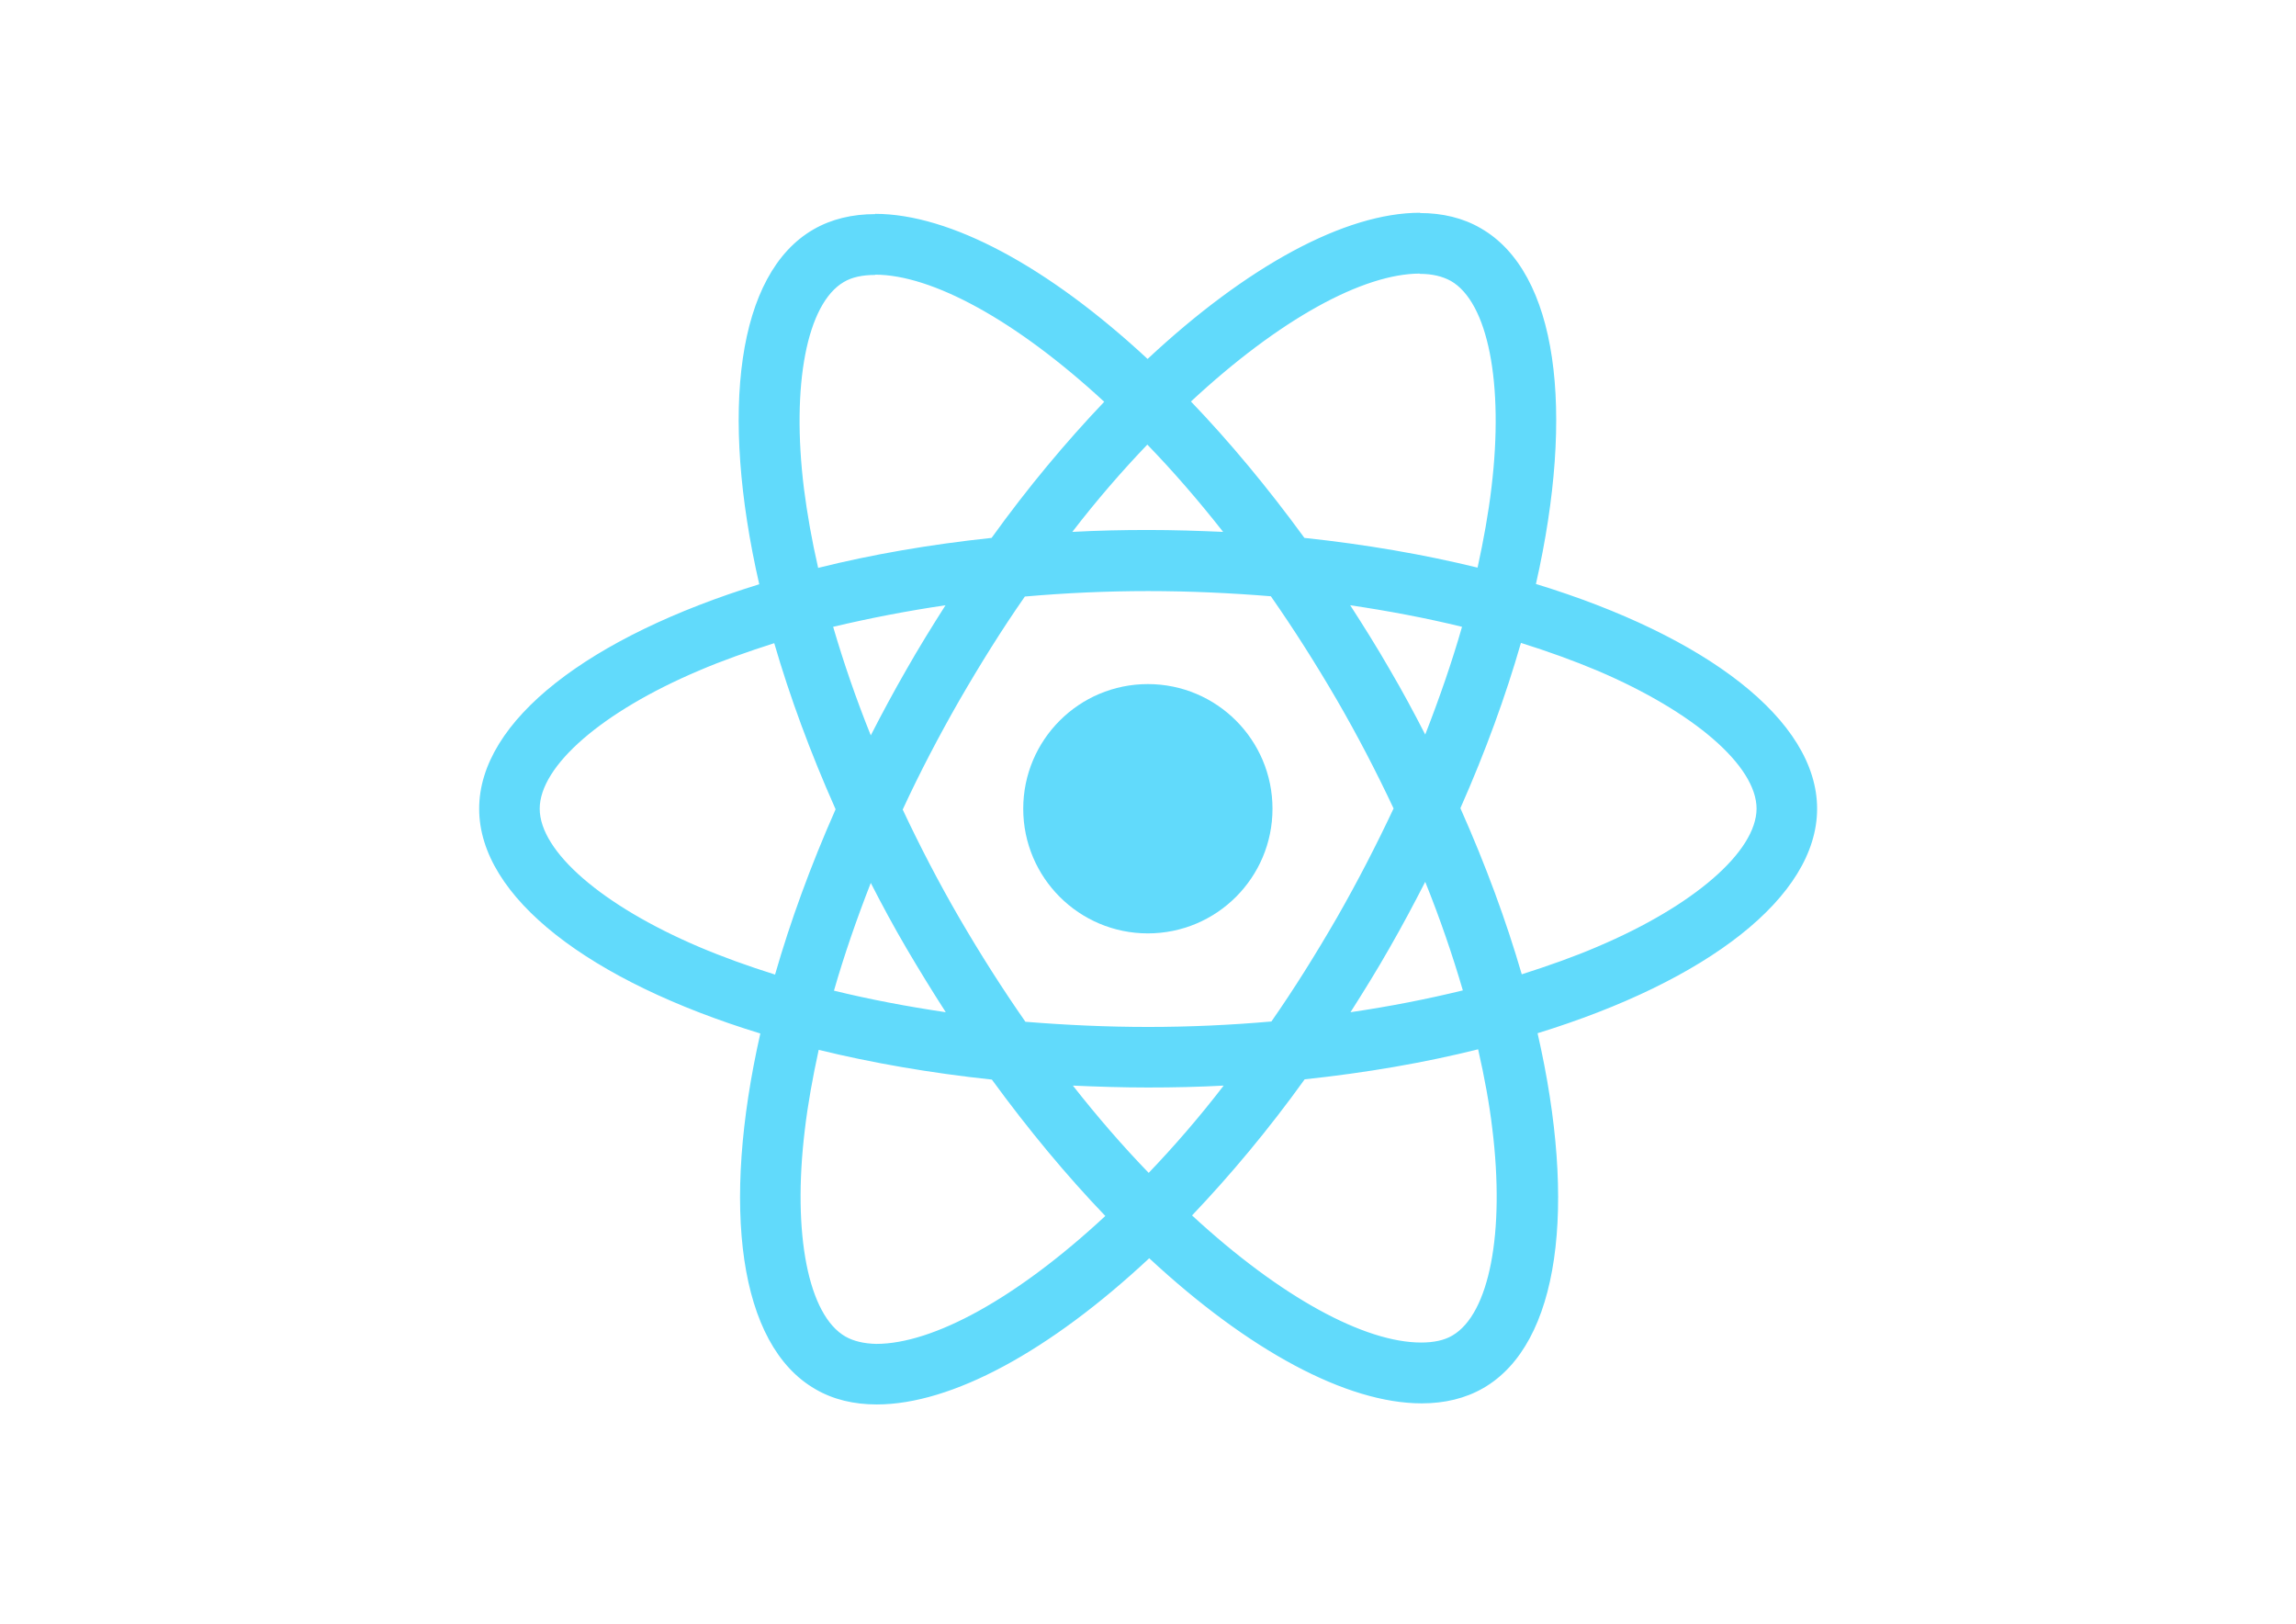
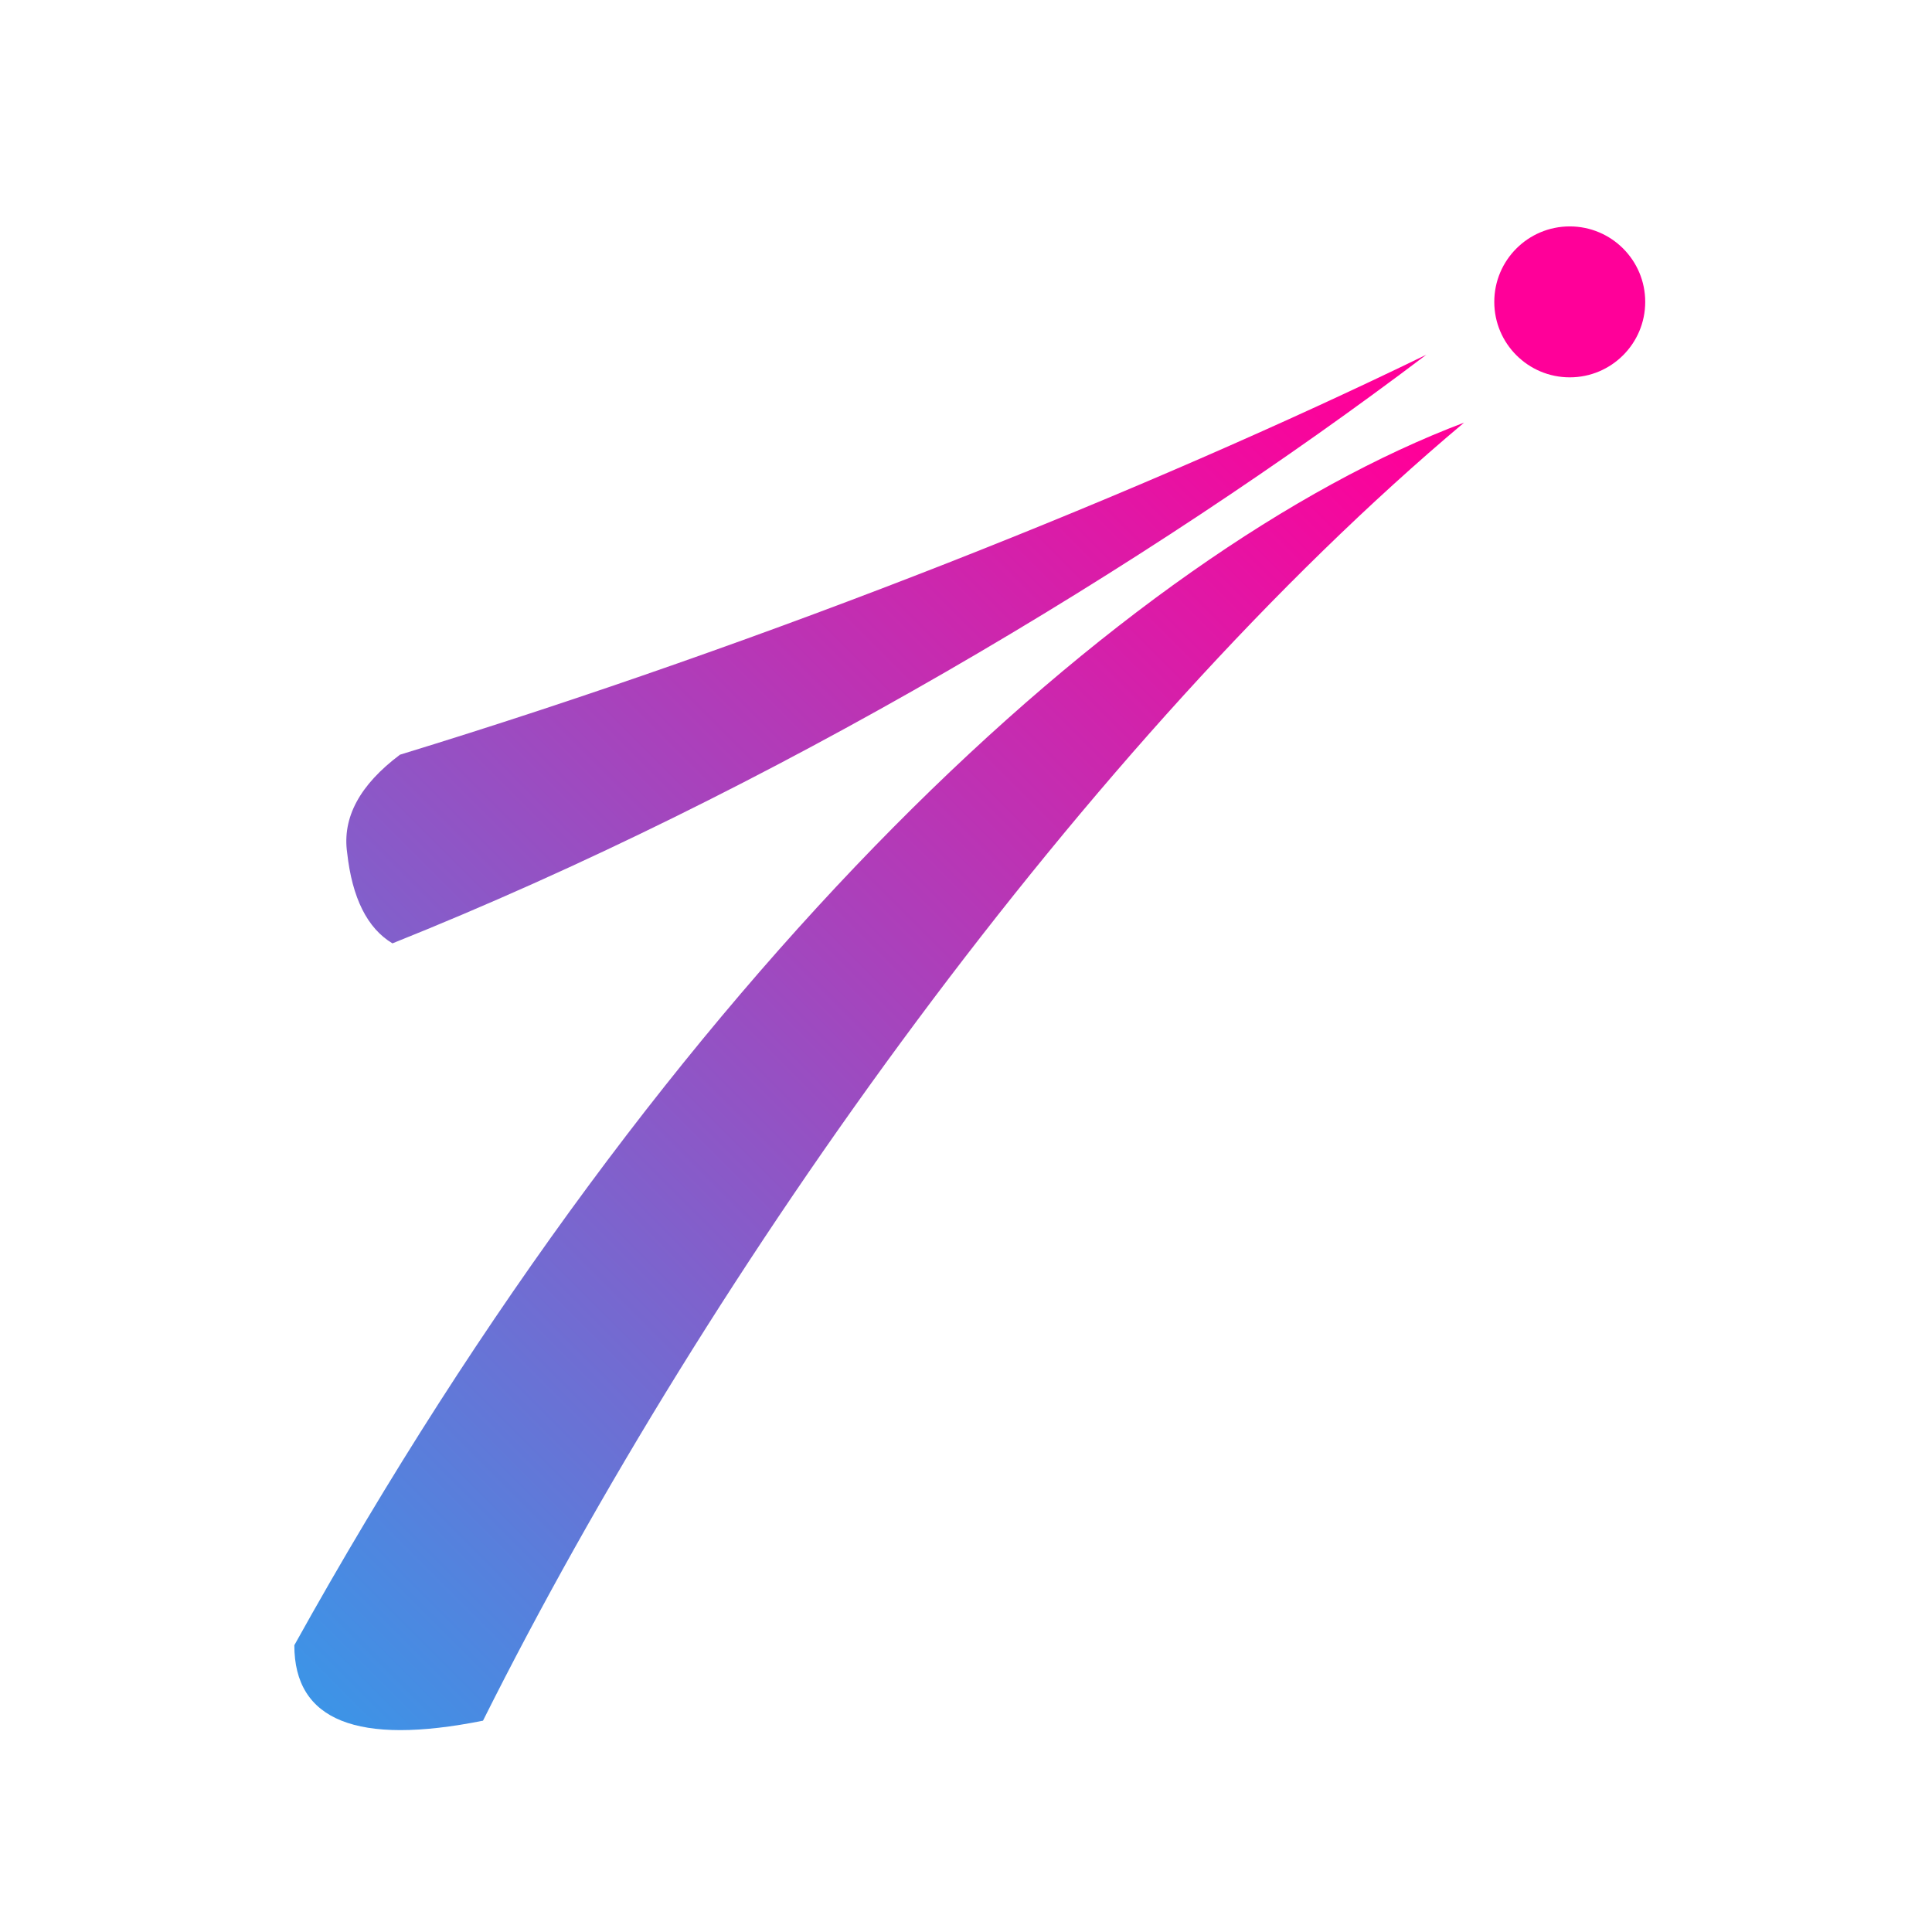
- <svg xmlns="http://www.w3.org/2000/svg" viewBox="0 0 841.9 595.3">
-   <g fill="#61DAFB">
-     <path d="M666.3 296.5c0-32.5-40.7-63.3-103.1-82.4 14.4-63.6 8-114.2-20.2-130.4-6.5-3.8-14.1-5.6-22.4-5.6v22.3c4.6 0 8.3.9 11.4 2.6 13.6 7.8 19.5 37.5 14.9 75.7-1.1 9.4-2.9 19.3-5.1 29.4-19.6-4.8-41-8.5-63.5-10.9-13.5-18.5-27.5-35.3-41.6-50 32.6-30.3 63.2-46.9 84-46.9V78c-27.5 0-63.5 19.6-99.9 53.6-36.4-33.8-72.4-53.2-99.9-53.2v22.3c20.7 0 51.4 16.5 84 46.6-14 14.7-28 31.4-41.3 49.9-22.6 2.4-44 6.1-63.6 11-2.3-10-4-19.7-5.2-29-4.7-38.2 1.1-67.9 14.6-75.8 3-1.8 6.9-2.6 11.5-2.6V78.5c-8.4 0-16 1.8-22.6 5.6-28.1 16.2-34.4 66.7-19.9 130.1-62.2 19.2-102.7 49.9-102.7 82.3 0 32.5 40.7 63.3 103.1 82.4-14.4 63.6-8 114.2 20.2 130.4 6.5 3.8 14.1 5.6 22.5 5.6 27.5 0 63.5-19.6 99.9-53.6 36.4 33.8 72.4 53.2 99.9 53.2 8.4 0 16-1.8 22.6-5.6 28.1-16.2 34.4-66.7 19.9-130.1 62-19.1 102.5-49.9 102.5-82.3zm-130.2-66.7c-3.7 12.9-8.3 26.2-13.5 39.5-4.1-8-8.4-16-13.1-24-4.6-8-9.5-15.8-14.4-23.4 14.2 2.1 27.9 4.7 41 7.9zm-45.8 106.5c-7.8 13.5-15.8 26.3-24.1 38.2-14.9 1.3-30 2-45.2 2-15.1 0-30.2-.7-45-1.9-8.3-11.9-16.4-24.6-24.2-38-7.6-13.1-14.5-26.4-20.8-39.8 6.2-13.4 13.2-26.8 20.7-39.9 7.8-13.5 15.8-26.3 24.1-38.2 14.9-1.3 30-2 45.2-2 15.1 0 30.2.7 45 1.9 8.3 11.9 16.4 24.6 24.2 38 7.6 13.1 14.5 26.4 20.8 39.8-6.3 13.4-13.2 26.8-20.7 39.9zm32.3-13c5.4 13.4 10 26.8 13.8 39.8-13.1 3.2-26.9 5.9-41.2 8 4.9-7.7 9.8-15.6 14.4-23.7 4.6-8 8.9-16.1 13-24.1zM421.2 430c-9.3-9.6-18.6-20.3-27.8-32 9 .4 18.2.7 27.5.7 9.4 0 18.7-.2 27.8-.7-9 11.7-18.3 22.4-27.5 32zm-74.4-58.9c-14.2-2.1-27.9-4.7-41-7.9 3.7-12.9 8.3-26.2 13.5-39.5 4.1 8 8.4 16 13.1 24 4.7 8 9.5 15.8 14.4 23.4zM420.7 163c9.3 9.6 18.6 20.3 27.8 32-9-.4-18.2-.7-27.5-.7-9.4 0-18.7.2-27.8.7 9-11.7 18.3-22.4 27.5-32zm-74 58.9c-4.9 7.7-9.8 15.6-14.4 23.7-4.6 8-8.9 16-13 24-5.4-13.4-10-26.8-13.8-39.8 13.1-3.1 26.9-5.8 41.2-7.9zm-90.5 125.2c-35.4-15.1-58.3-34.9-58.3-50.6 0-15.7 22.9-35.6 58.3-50.6 8.6-3.7 18-7 27.7-10.1 5.7 19.6 13.2 40 22.5 60.9-9.2 20.8-16.6 41.1-22.2 60.6-9.9-3.1-19.3-6.5-28-10.2zM310 490c-13.6-7.8-19.5-37.5-14.9-75.7 1.1-9.4 2.9-19.3 5.1-29.4 19.6 4.8 41 8.5 63.5 10.9 13.5 18.5 27.5 35.3 41.6 50-32.6 30.3-63.2 46.9-84 46.9-4.5-.1-8.3-1-11.3-2.7zm237.2-76.2c4.7 38.2-1.1 67.9-14.6 75.8-3 1.8-6.9 2.6-11.5 2.6-20.7 0-51.4-16.5-84-46.6 14-14.7 28-31.4 41.3-49.9 22.6-2.4 44-6.1 63.6-11 2.3 10.1 4.1 19.8 5.2 29.1zm38.5-66.7c-8.6 3.7-18 7-27.7 10.1-5.7-19.6-13.2-40-22.5-60.9 9.2-20.8 16.6-41.1 22.2-60.6 9.9 3.1 19.3 6.5 28.1 10.2 35.4 15.1 58.3 34.9 58.3 50.6-.1 15.7-23 35.6-58.4 50.6zM320.8 78.4z" />
-     <circle cx="420.9" cy="296.5" r="45.7" />
-     <path d="M520.5 78.1z" />
+ <svg xmlns="http://www.w3.org/2000/svg" viewBox="0 0 256 256">
+   <defs>
+     <linearGradient id="tratlus-gradient" x1="0" y1="256" x2="256" y2="0" gradientUnits="userSpaceOnUse">
+       <stop offset="0%" stop-color="#00C2FF" />
+       <stop offset="80%" stop-color="#FF0099" />
+     </linearGradient>
+   </defs>
+   <g transform="translate(-30, -5)">
+     <path d="M 69 223 C 119 133, 179 78, 224 61 C 174 103, 124 173, 94 233 Q 69 238 69 223" fill="url(#tratlus-gradient)" />
+     <path d="M 76 118 Q 75 111 83 105 C 132 90, 182 70, 219 52 C 182 80, 132 110, 82 130 Q 77 127 76 118" fill="url(#tratlus-gradient)" />
+     <circle cx="238" cy="45" r="10" fill="url(#tratlus-gradient)" />
  </g>
</svg>
